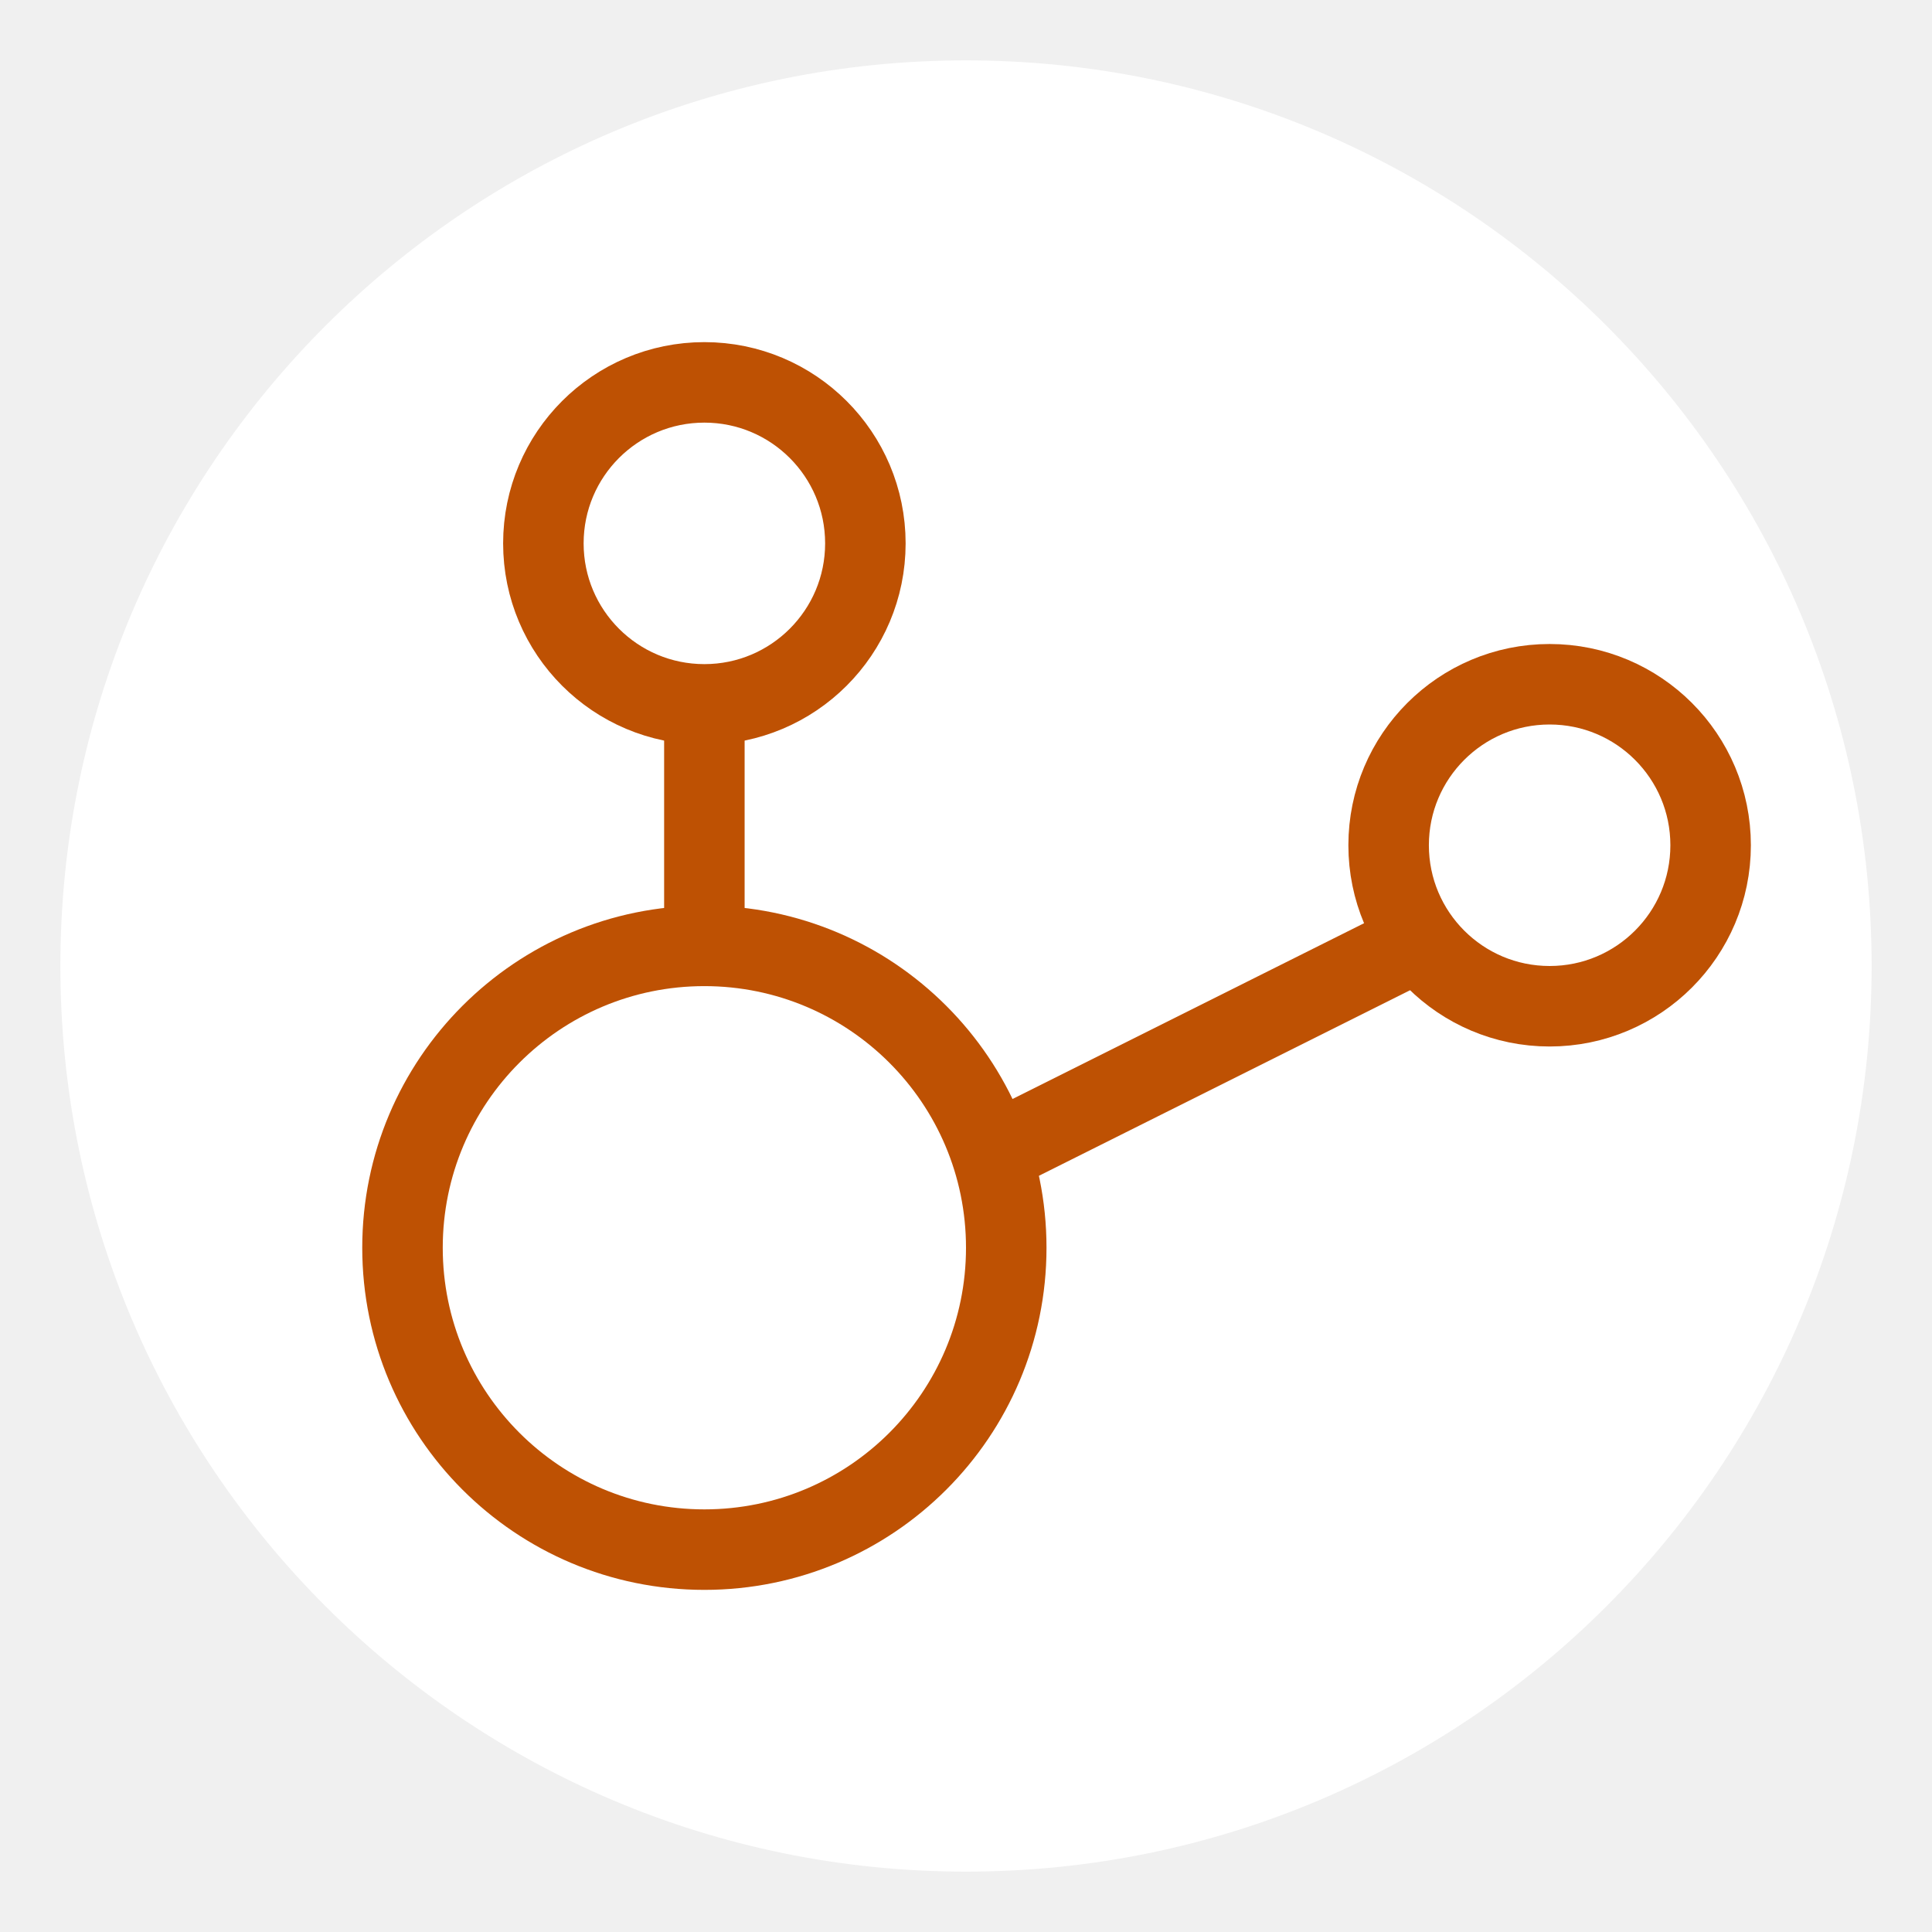
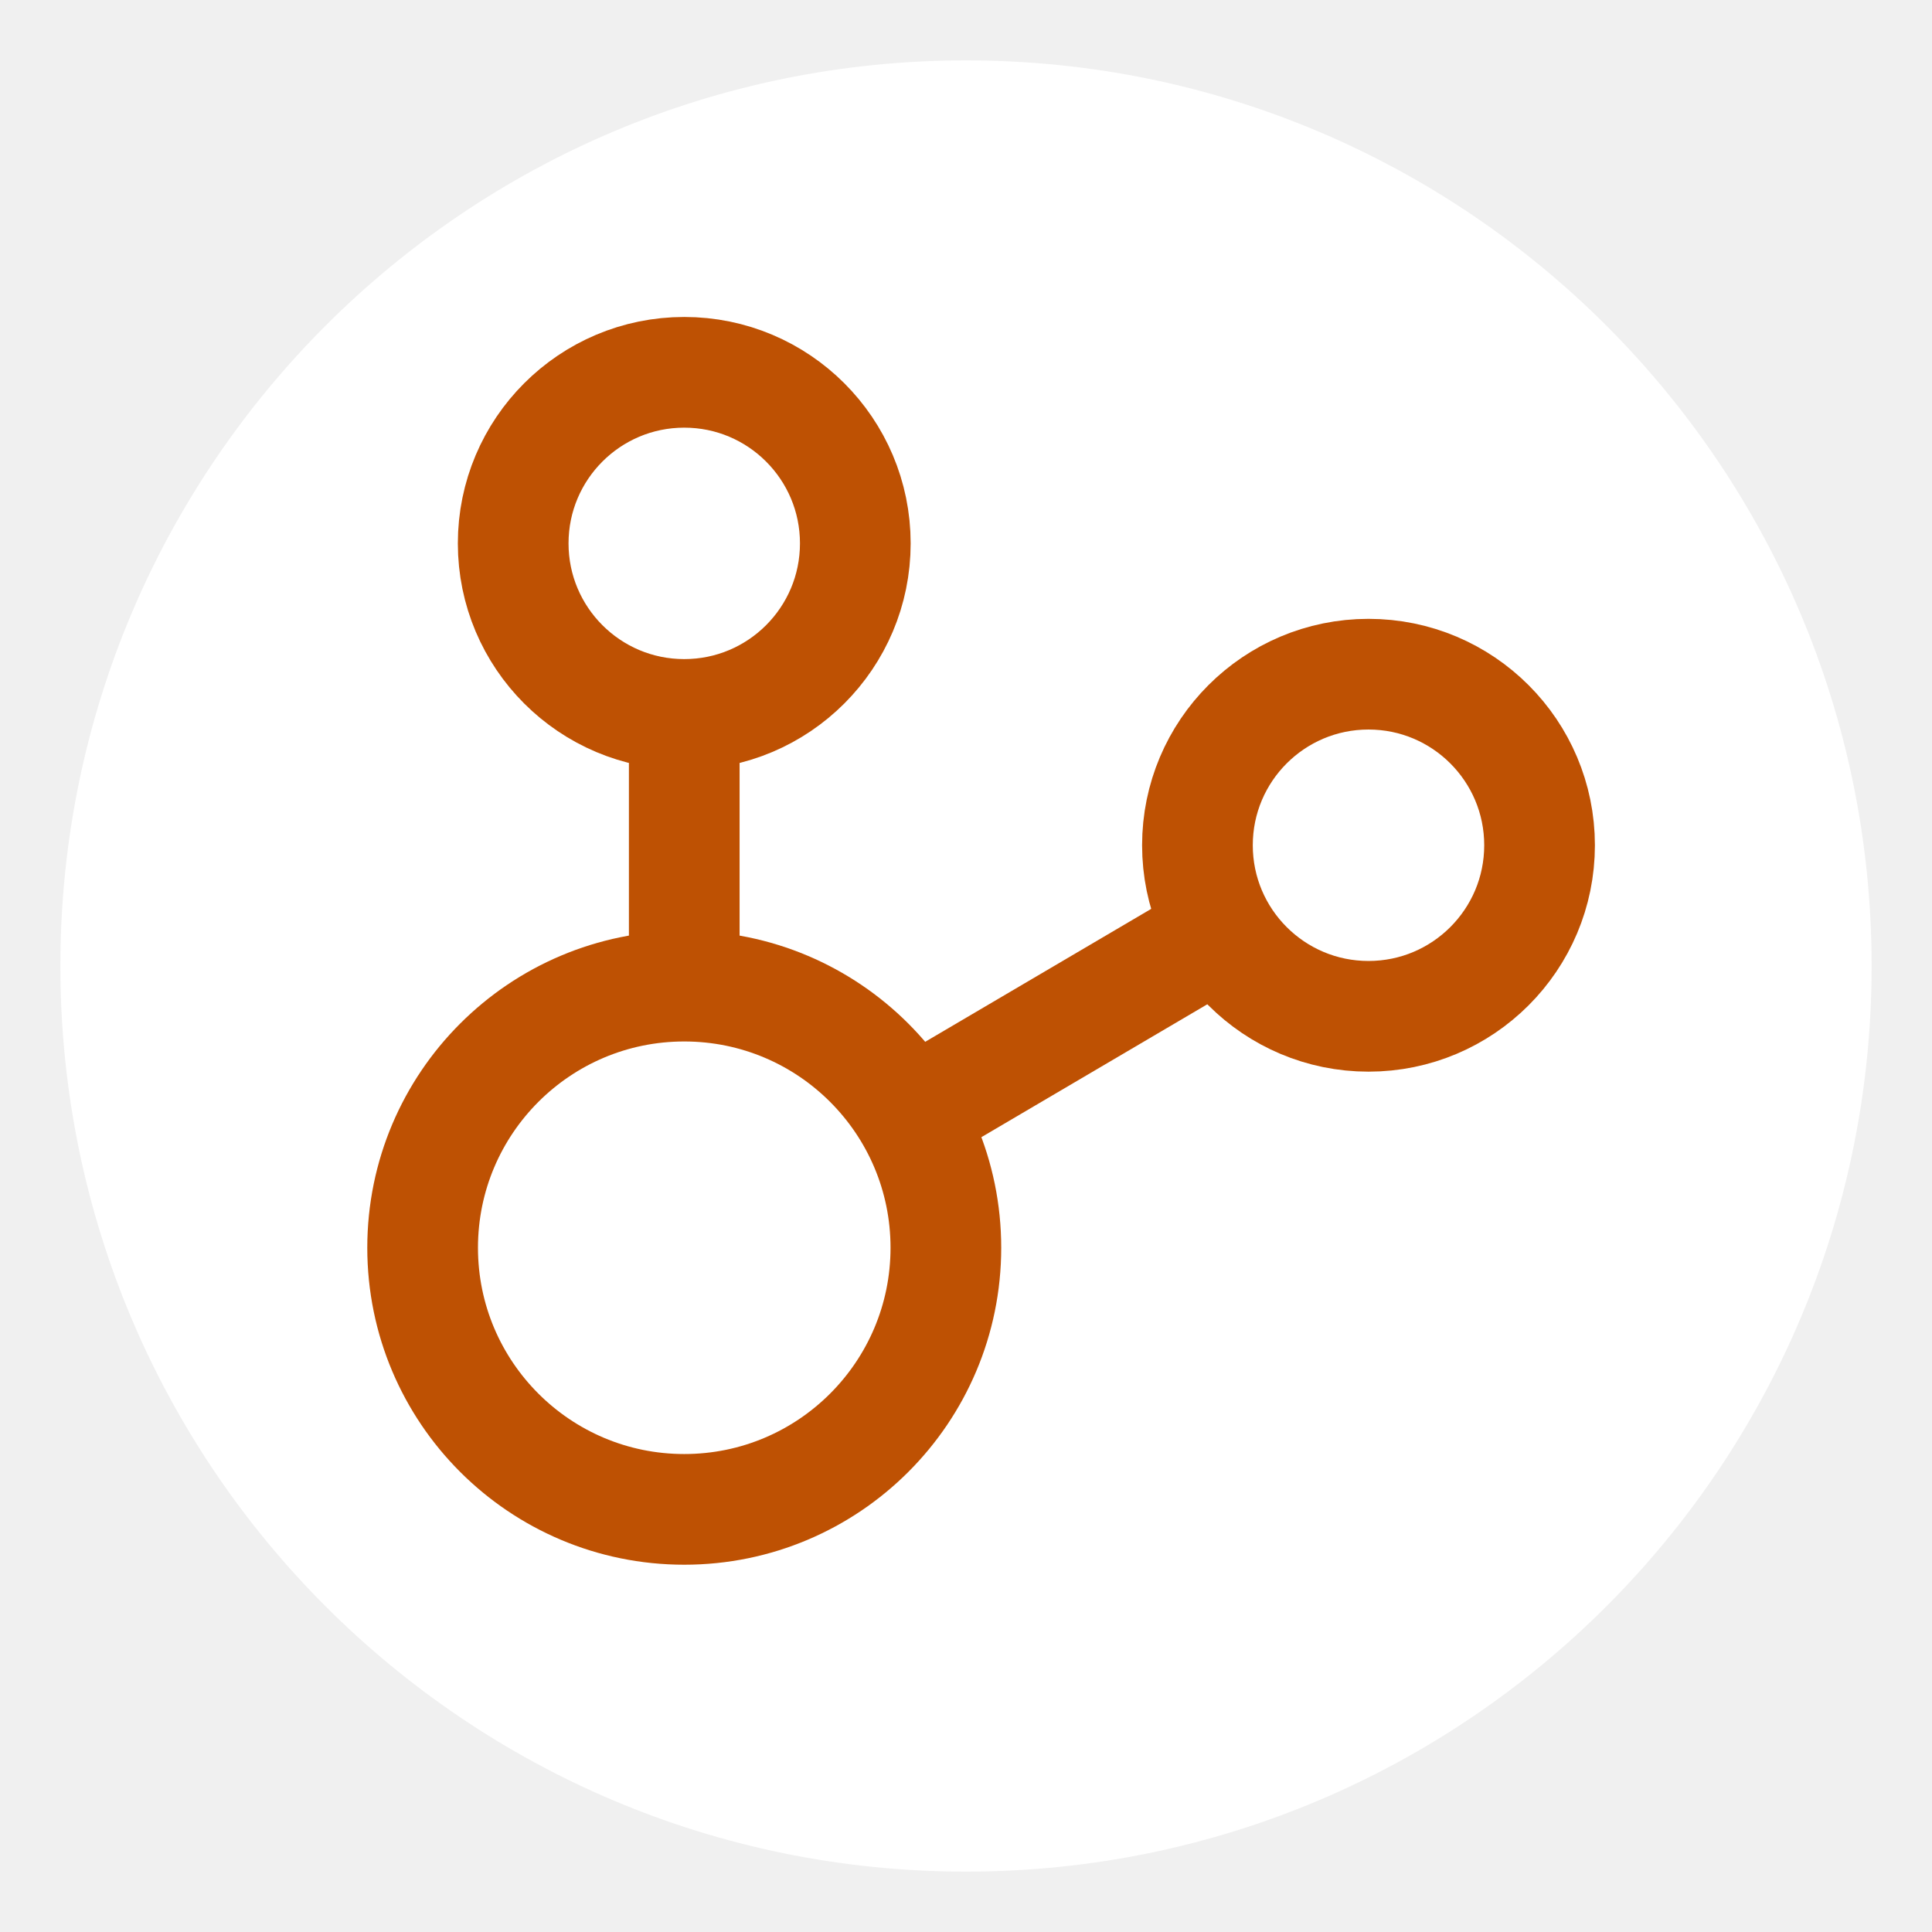
<svg xmlns="http://www.w3.org/2000/svg" viewBox="0 0 96 96">
-   <circle cx="48" cy="48" r="45" fill="white" />
-   <g transform="translate(5 2)">
-     <circle cx="30" cy="60" r="15" fill="none" stroke-width="4" stroke="#BE5103" />
-     <circle cx="72" cy="40" r="8" fill="none" stroke-width="4" stroke="#BE5103" />
-     <circle cx="30" cy="25" r="8" fill="none" stroke-width="4" stroke="#BE5103" />
-     <line x1="45" y1="55" x2="65" y2="45" stroke-width="4" stroke="#BE5103" stroke-linecap="round" />
-     <line x1="30" y1="44" x2="30" y2="34" stroke-width="4" stroke="#BE5103" stroke-linecap="round" />
+   <circle cx="48" cy="48" r="45" fill="#ffffff" />
+   <g transform="translate(48 48) scale(1.000) translate(-48 -48)">
+     <g stroke="#BE5103" stroke-width="5.5" stroke-linecap="round" stroke-linejoin="round" fill="#ffffff">
+       <line x1="34" y1="62" x2="68" y2="42" />
+       <line x1="34" y1="62" x2="34" y2="27" />
+       <circle cx="68" cy="42" r="8.5" />
+       <circle cx="34" cy="27" r="8.5" />
+     </g>
+     <circle cx="34" cy="62" r="13" stroke="#BE5103" stroke-width="5.5" stroke-linecap="round" stroke-linejoin="round" fill="#ffffff" />
  </g>
</svg>
